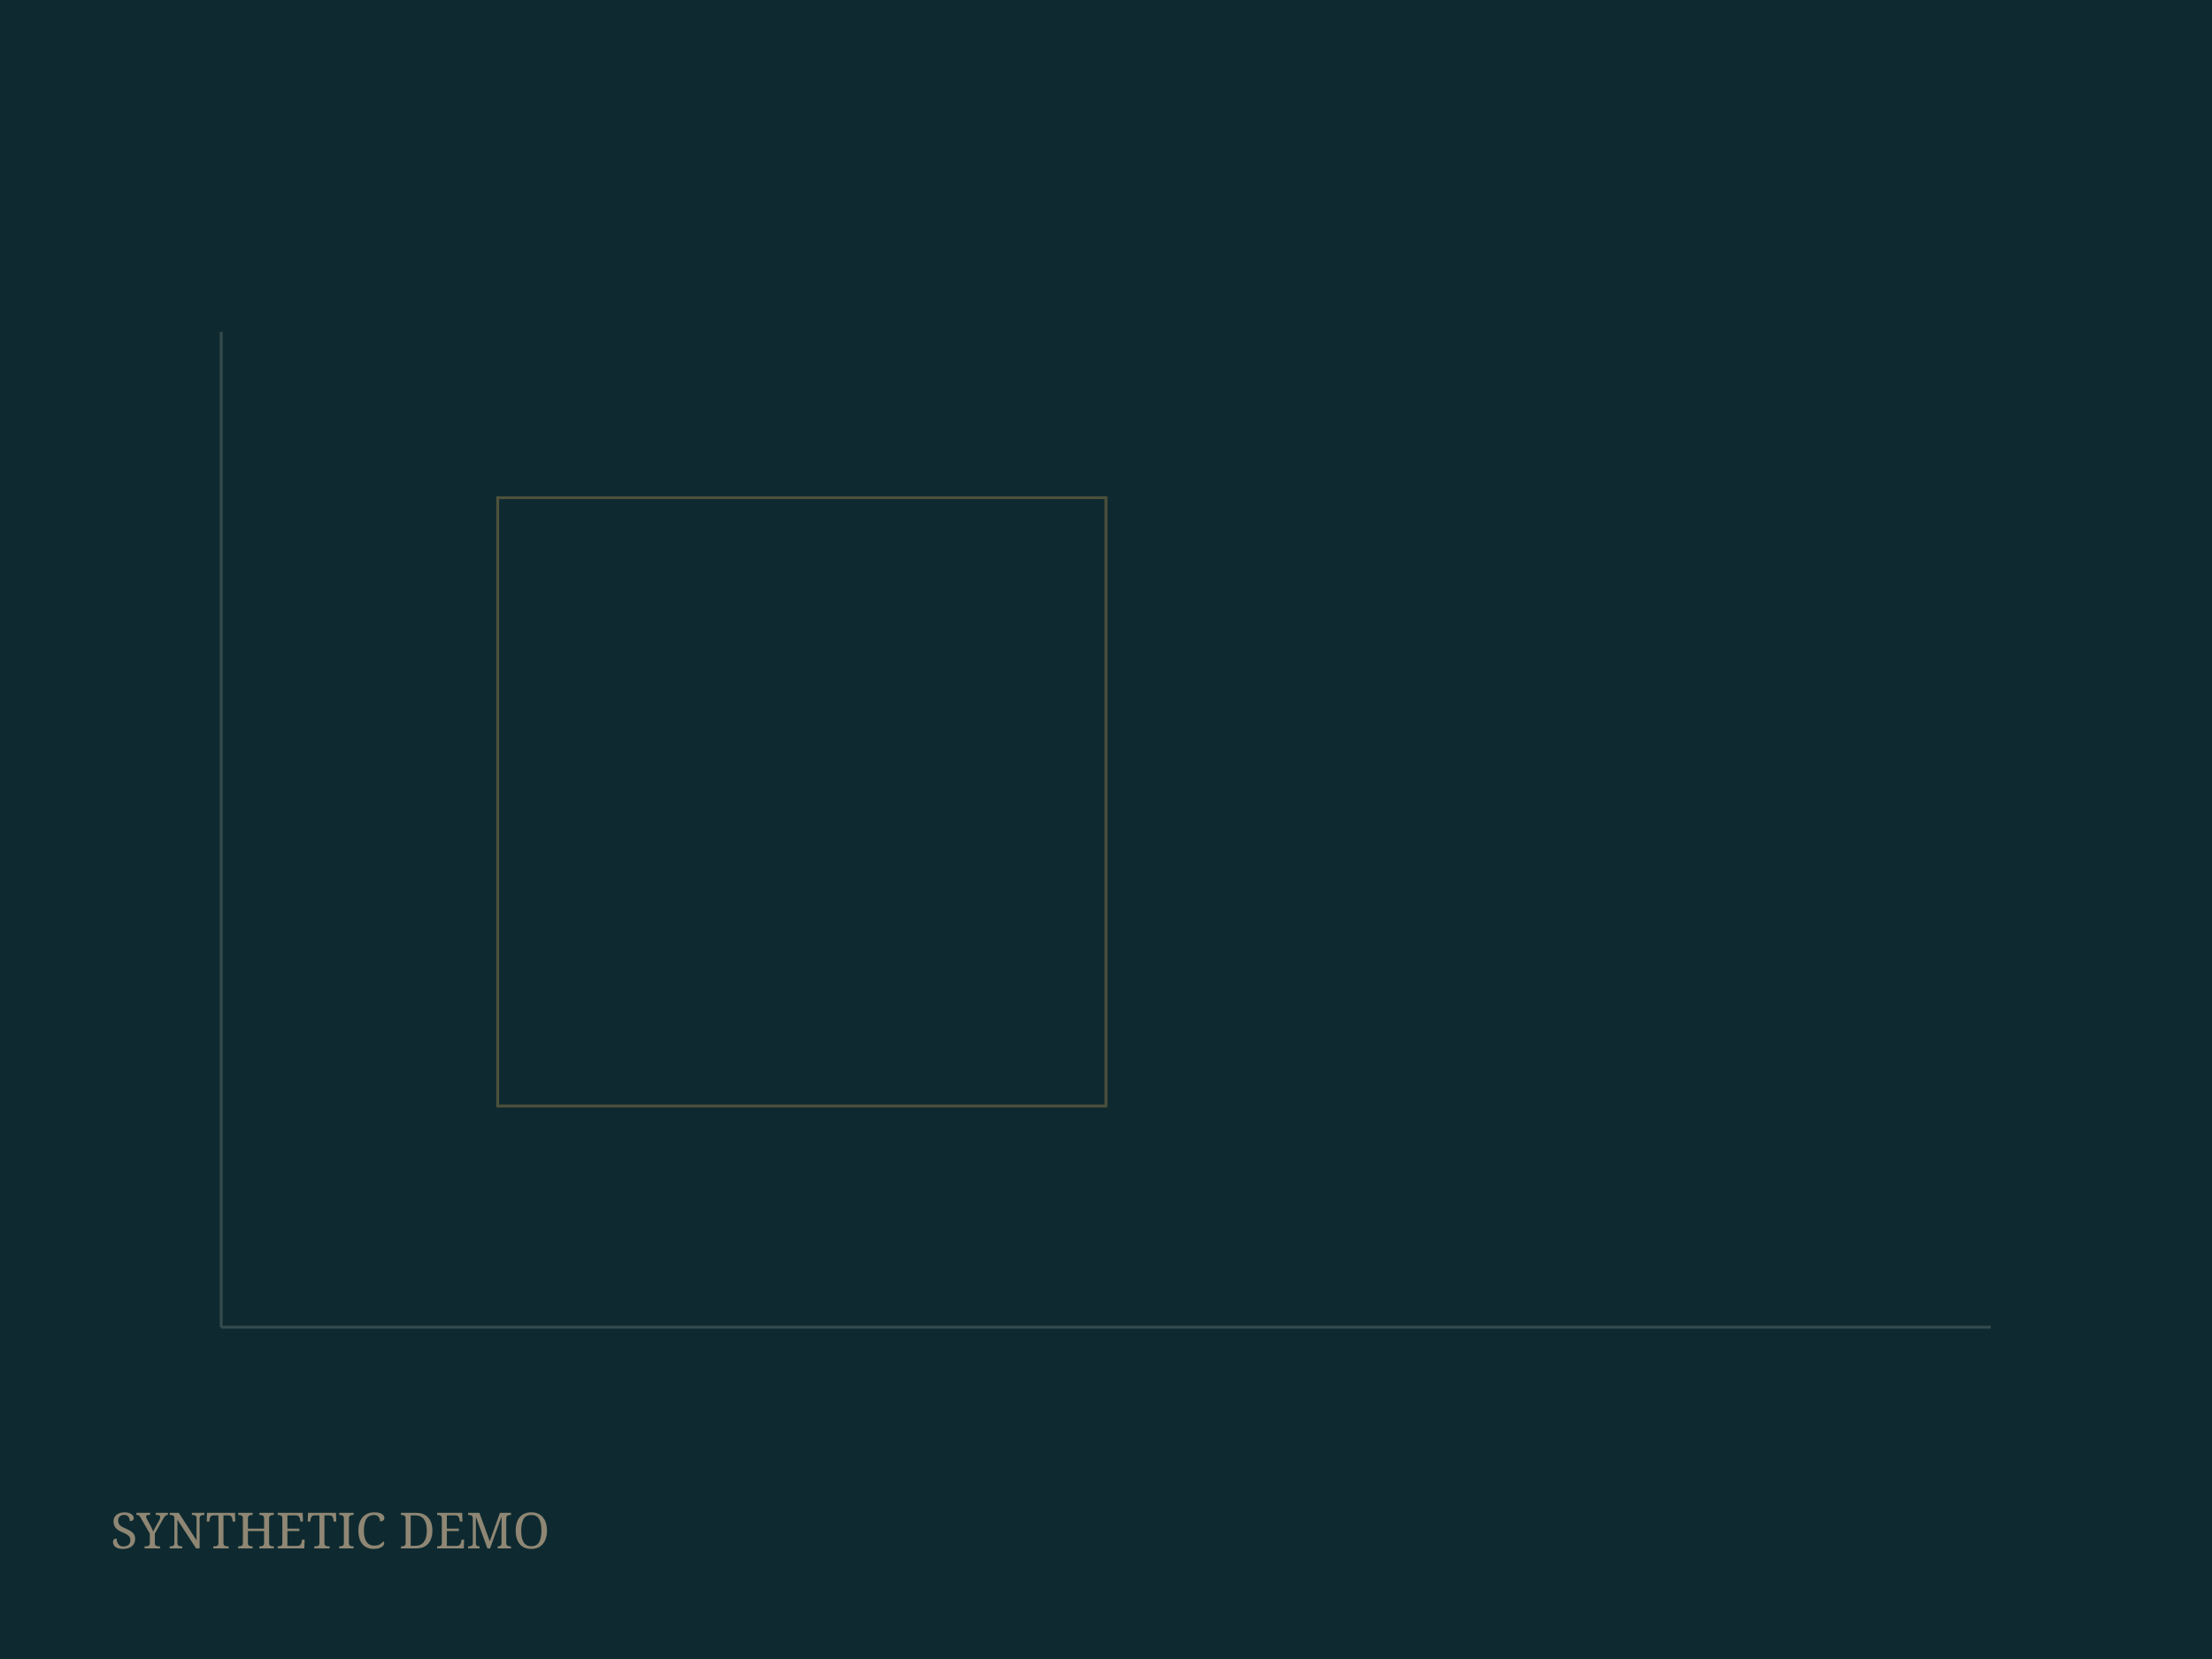
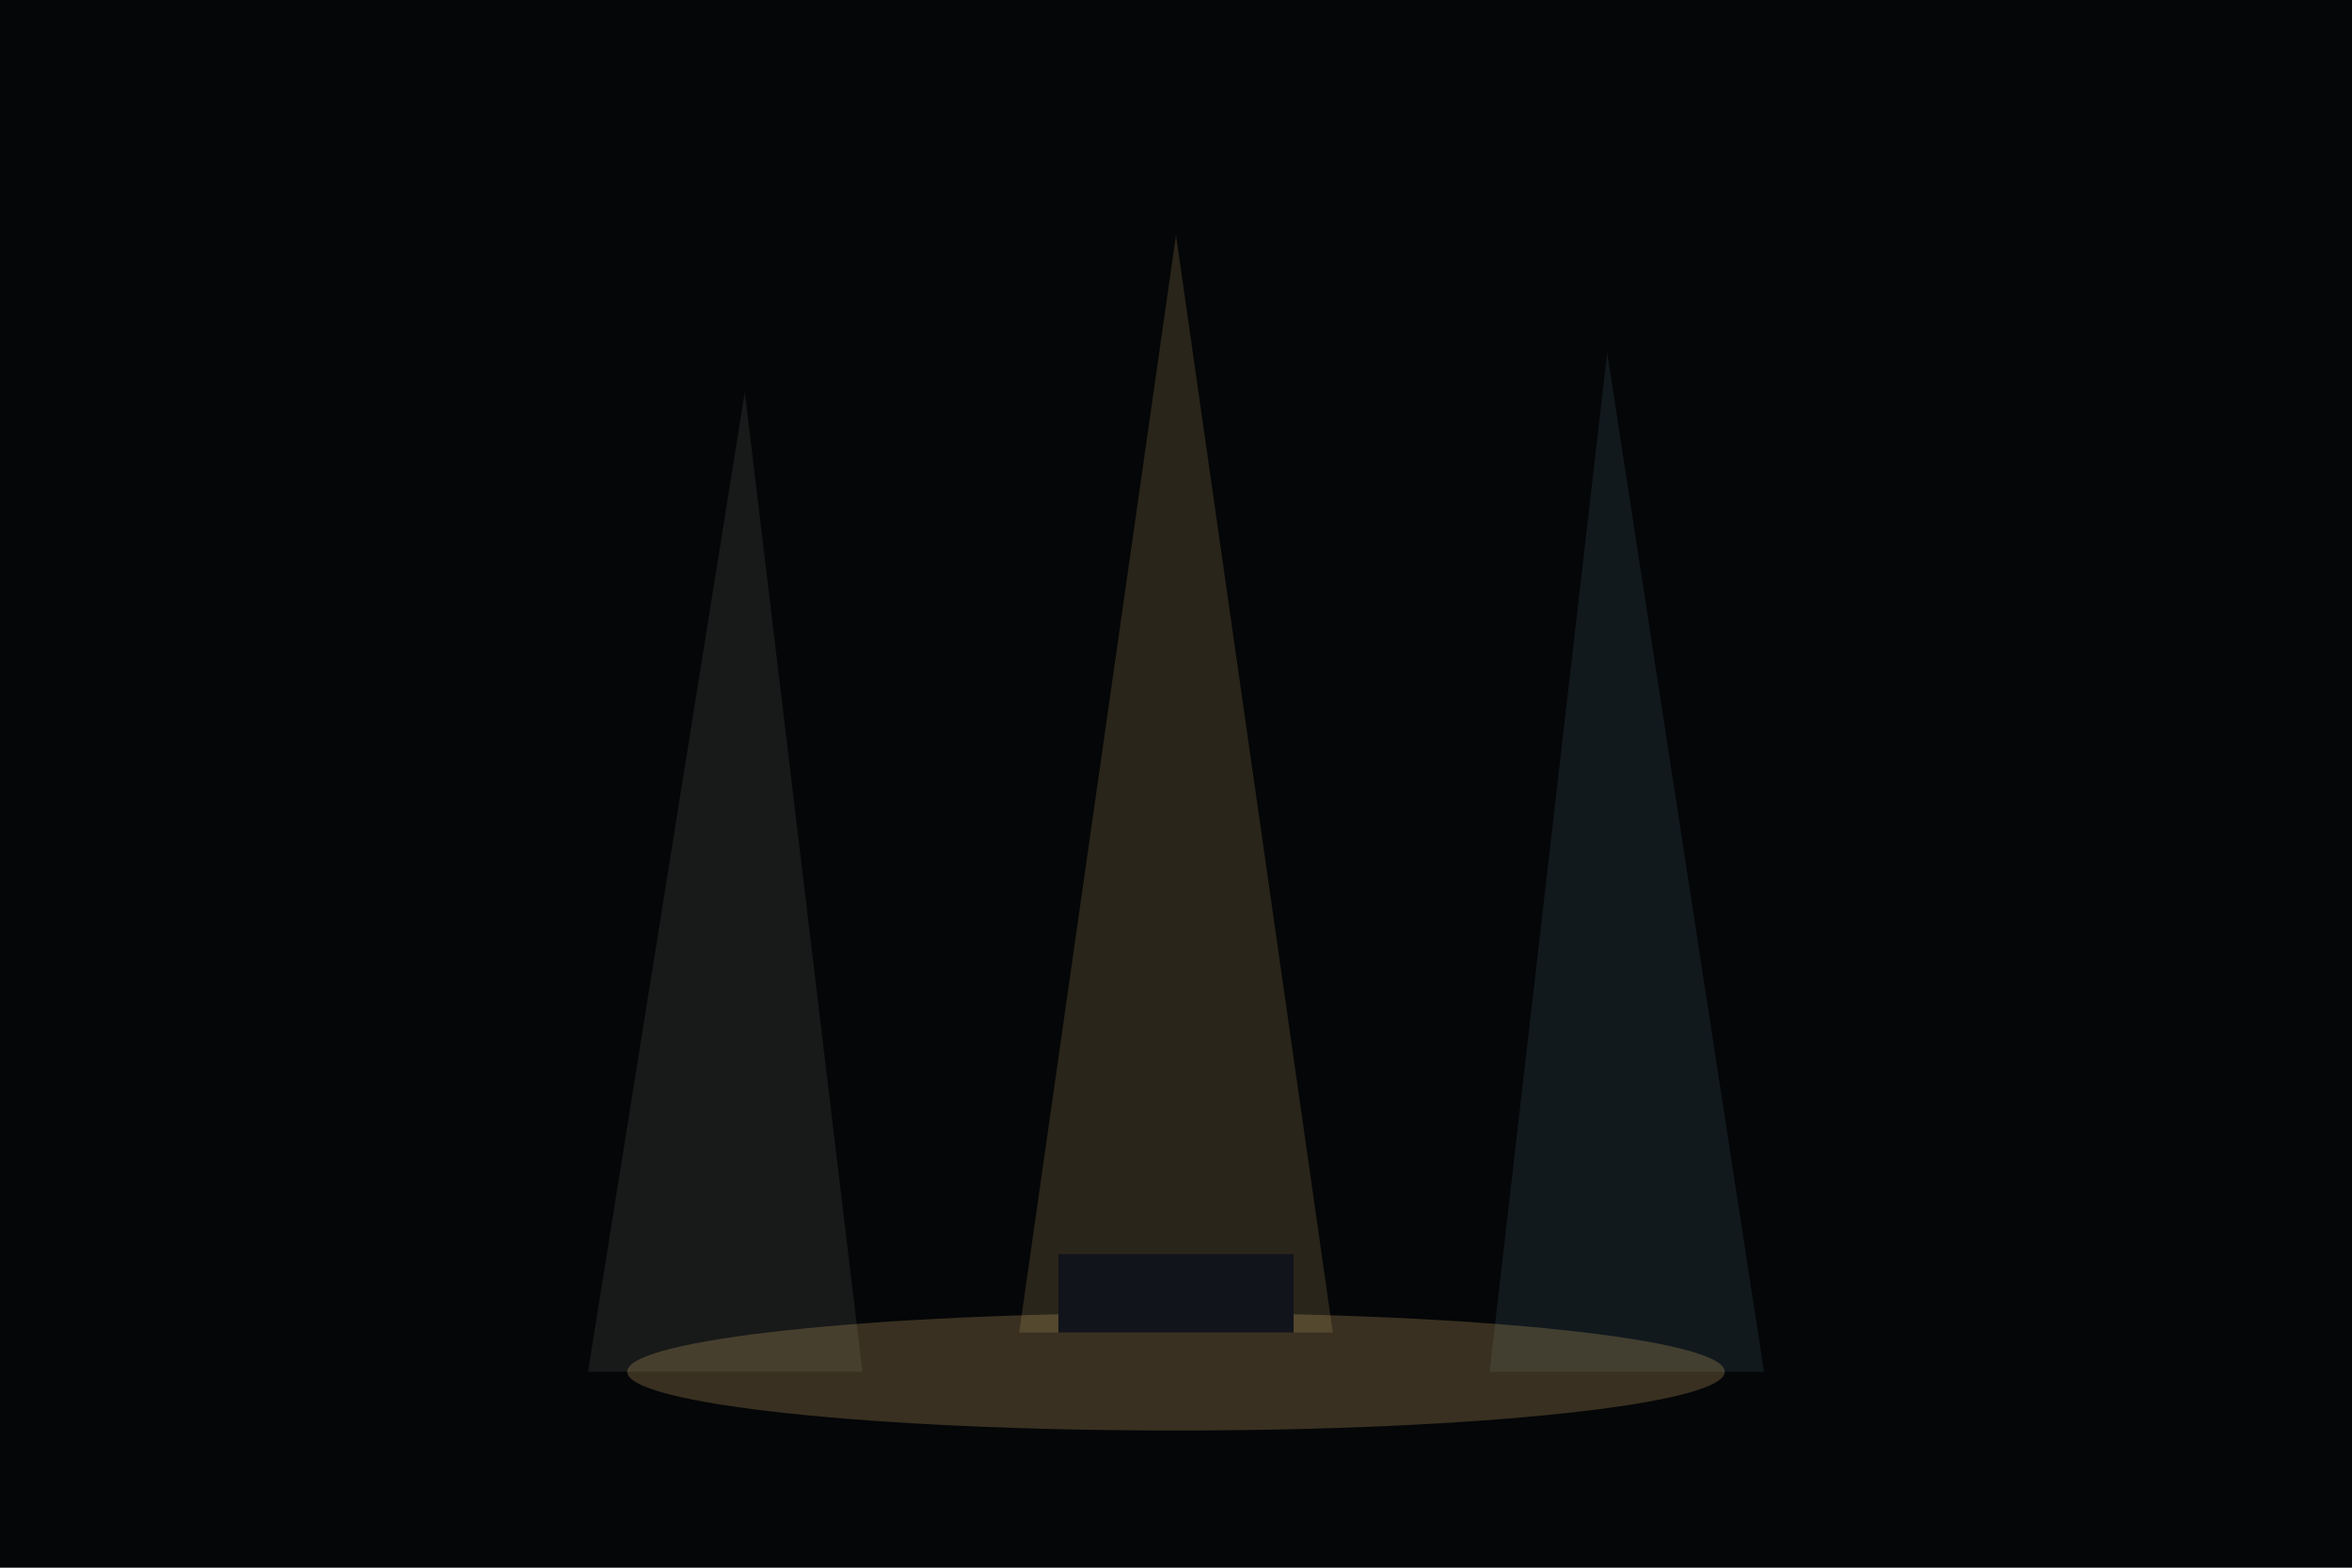
- <svg xmlns="http://www.w3.org/2000/svg" viewBox="0 0 800 600" role="img" aria-label="DEMO gallery still">
-   <rect width="800" height="600" fill="#0e2a30" />
-   <path d="M80 480 H720 M80 120 V480" stroke="#efe6d4" opacity="0.18" />
-   <rect x="180" y="180" width="220" height="220" fill="none" stroke="#b08d4a" opacity="0.4" />
-   <text x="40" y="560" fill="#8f8774" font-size="18" font-family="Georgia, serif">SYNTHETIC DEMO</text>
+ <svg xmlns="http://www.w3.org/2000/svg" viewBox="0 0 1200 800" preserveAspectRatio="xMidYMid slice">
+   <rect width="1200" height="800" fill="#050608" />
+   <polygon points="600,120 520,680 680,680" fill="#d4af6a" opacity="0.18" />
+   <polygon points="380,200 300,700 440,700" fill="#f4efe4" opacity="0.08" />
+   <polygon points="820,180 760,700 900,700" fill="#7ec8e3" opacity="0.1" />
+   <ellipse cx="600" cy="700" rx="280" ry="30" fill="#d4af6a" opacity="0.25" />
+   <rect x="540" y="640" width="120" height="40" fill="#11141a" />
</svg>
